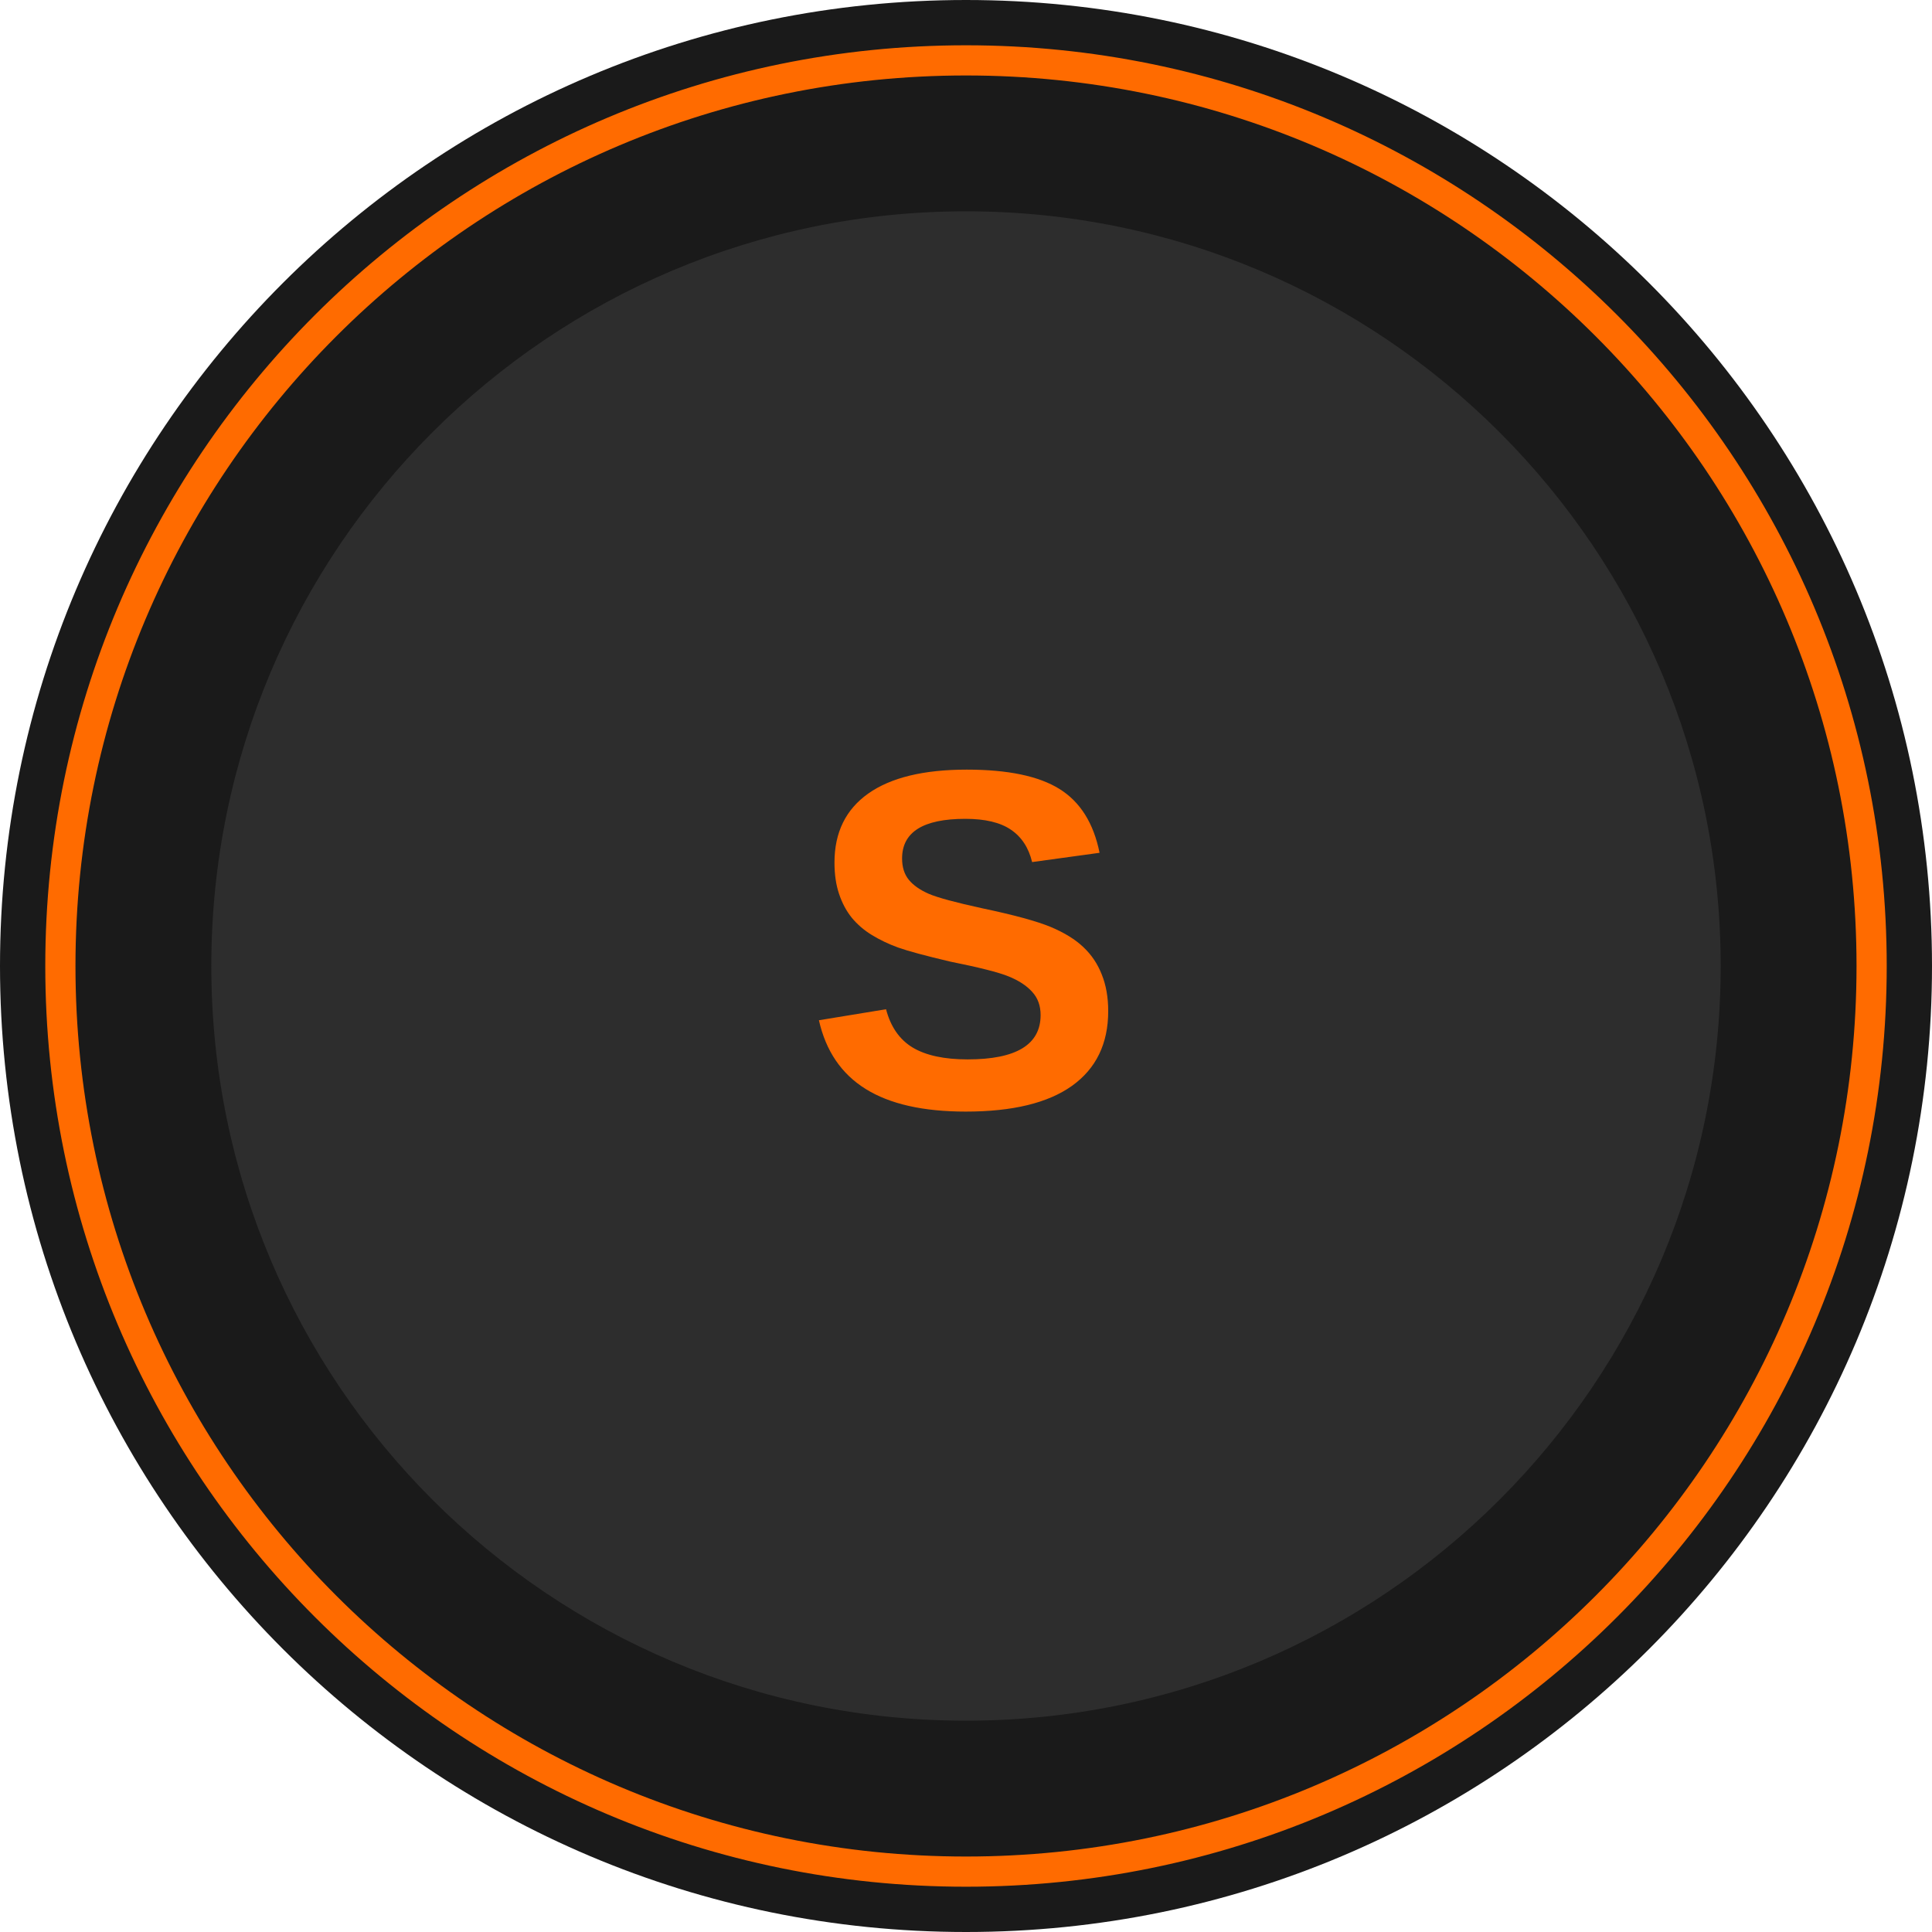
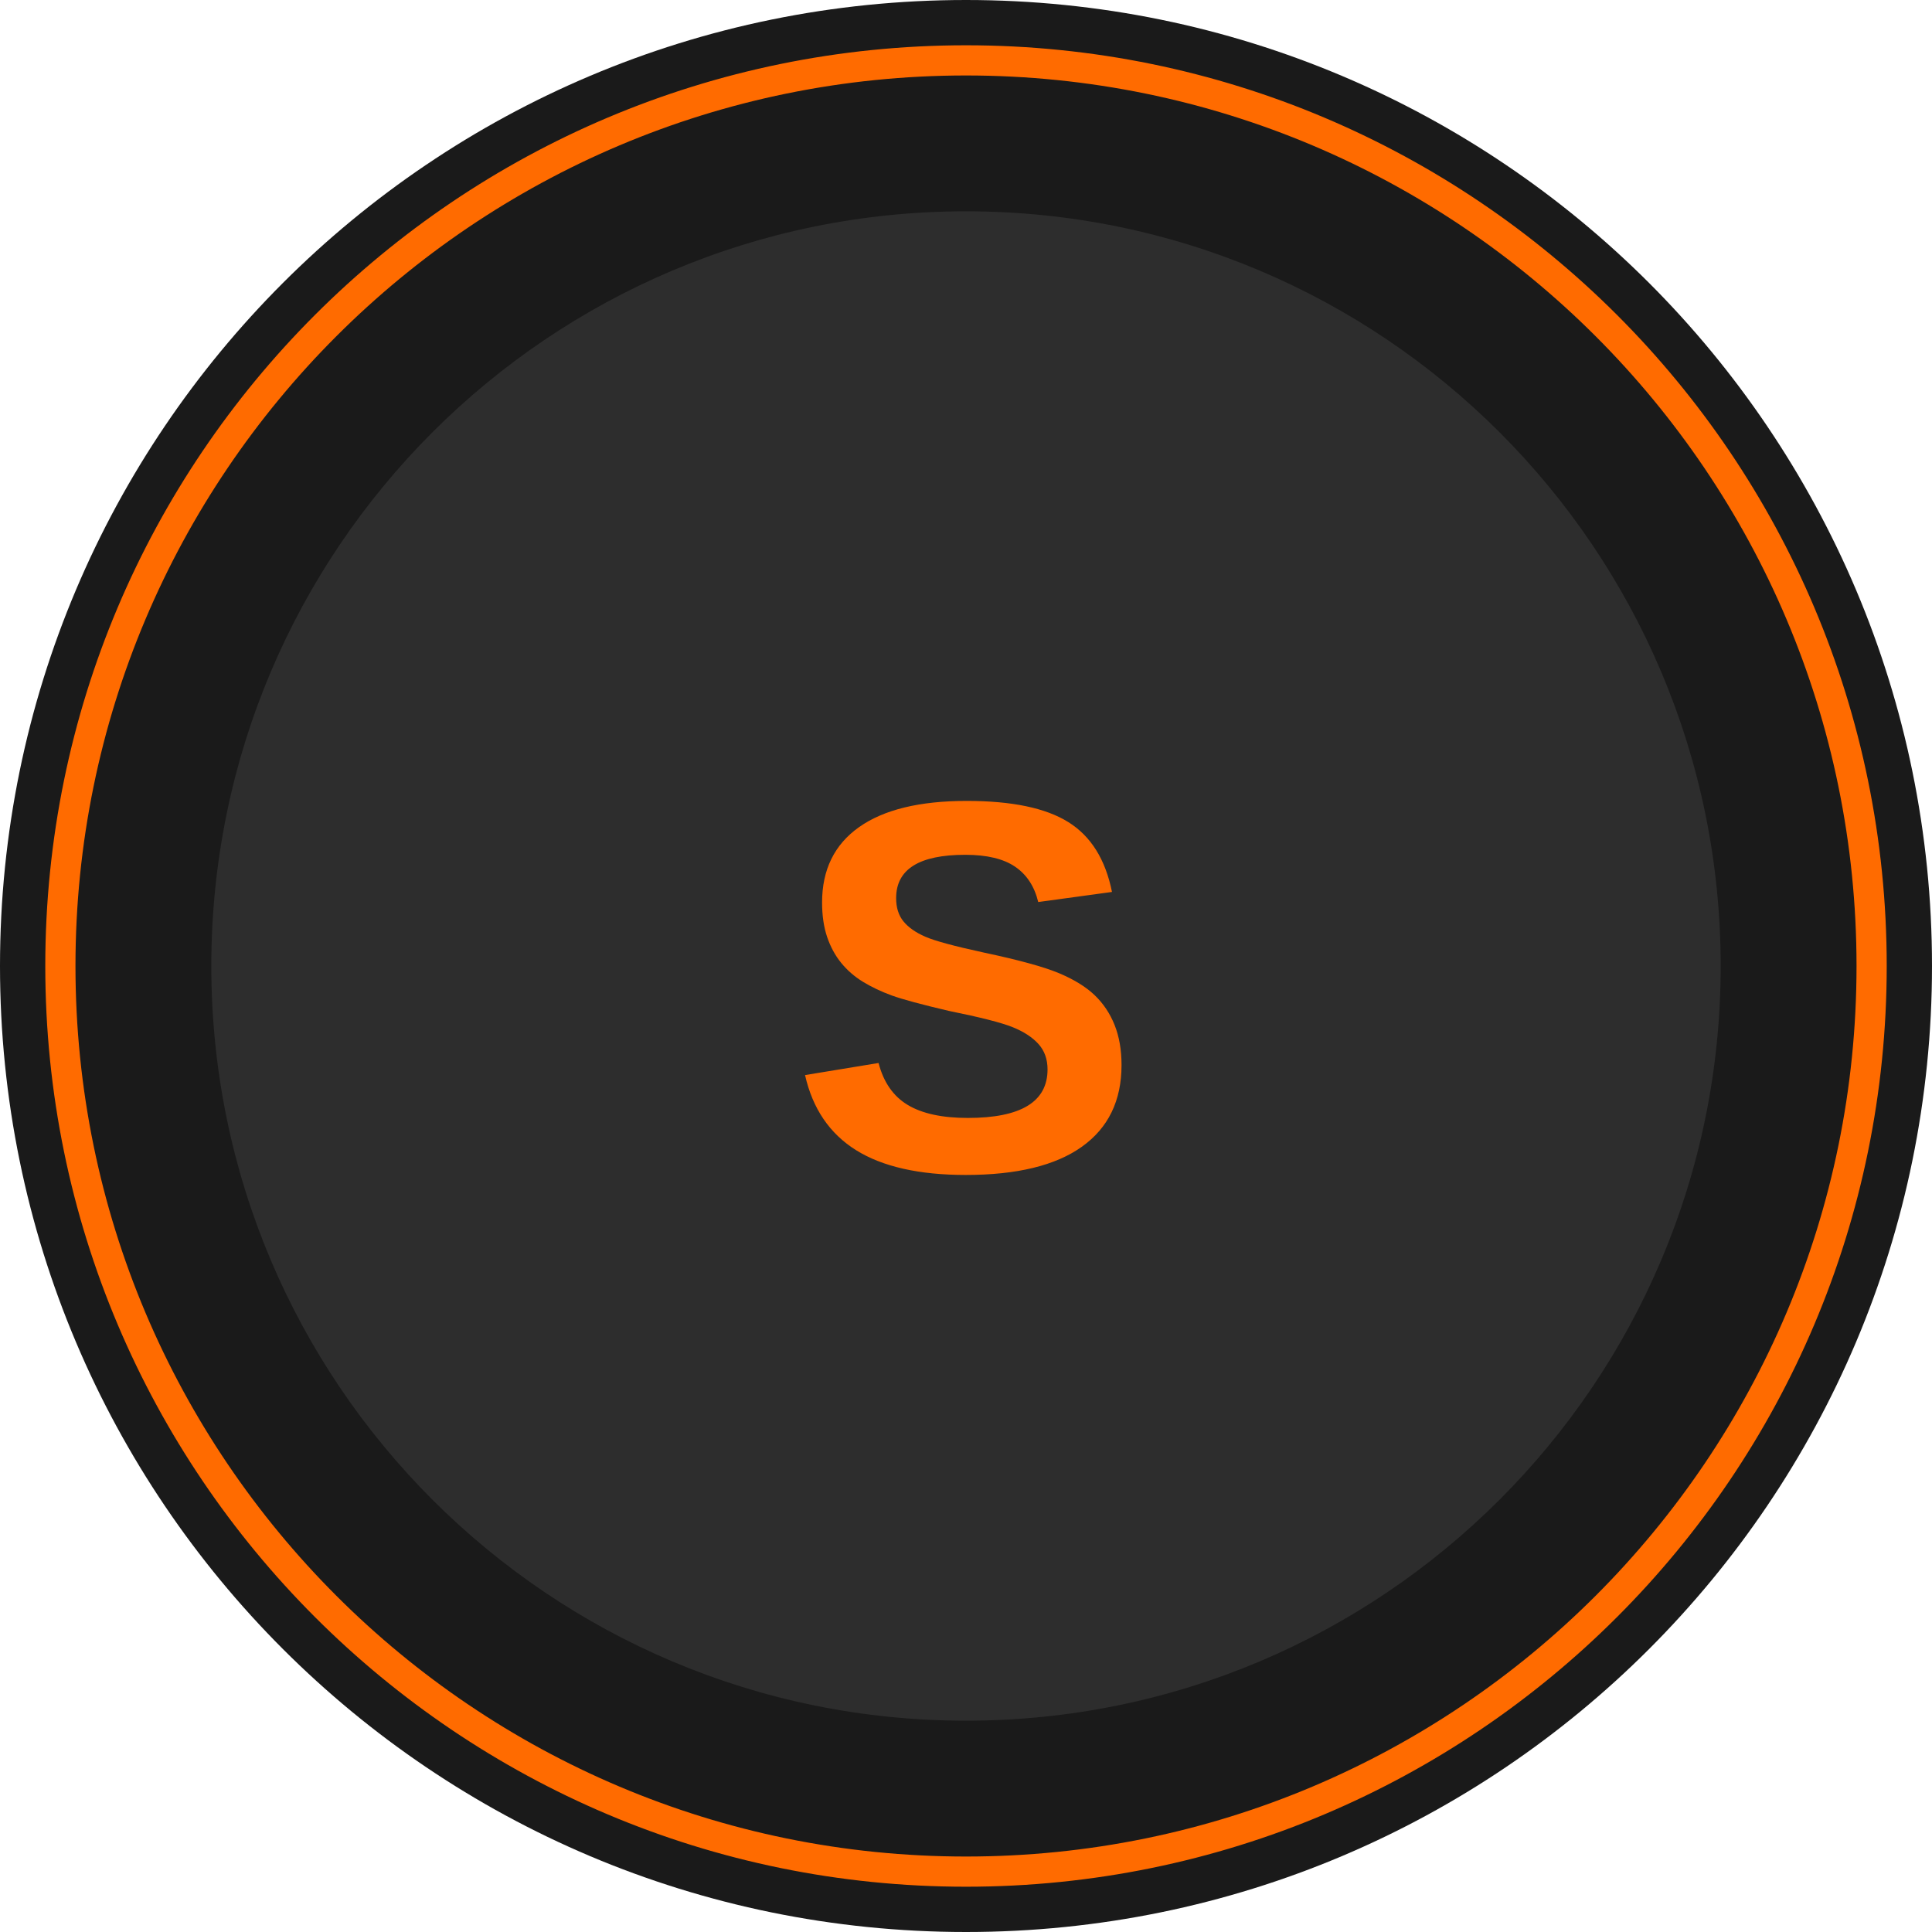
- <svg xmlns="http://www.w3.org/2000/svg" viewBox="0 0 192 192">
-   <circle cx="96" cy="96" r="96" fill="#1a1a1a" />
-   <circle cx="96" cy="96" r="90" fill="none" stroke="#ff6b00" stroke-width="3" />
-   <circle cx="96" cy="96" r="75" fill="#2d2d2d" />
-   <text x="96" y="110" font-family="Arial, sans-serif" font-size="48" font-weight="bold" fill="#ff6b00" text-anchor="middle" letter-spacing="2">S</text>
+ <svg xmlns="http://www.w3.org/2000/svg" viewBox="0 0 512 512">
+   <circle cx="256" cy="256" r="256" fill="#1a1a1a" />
+   <circle cx="256" cy="256" r="240" fill="none" stroke="#ff6b00" stroke-width="8" />
+   <circle cx="256" cy="256" r="200" fill="#2d2d2d" />
+   <text x="256" y="310" font-family="Arial, sans-serif" font-size="140" font-weight="bold" fill="#ff6b00" text-anchor="middle" letter-spacing="4">S</text>
</svg>
